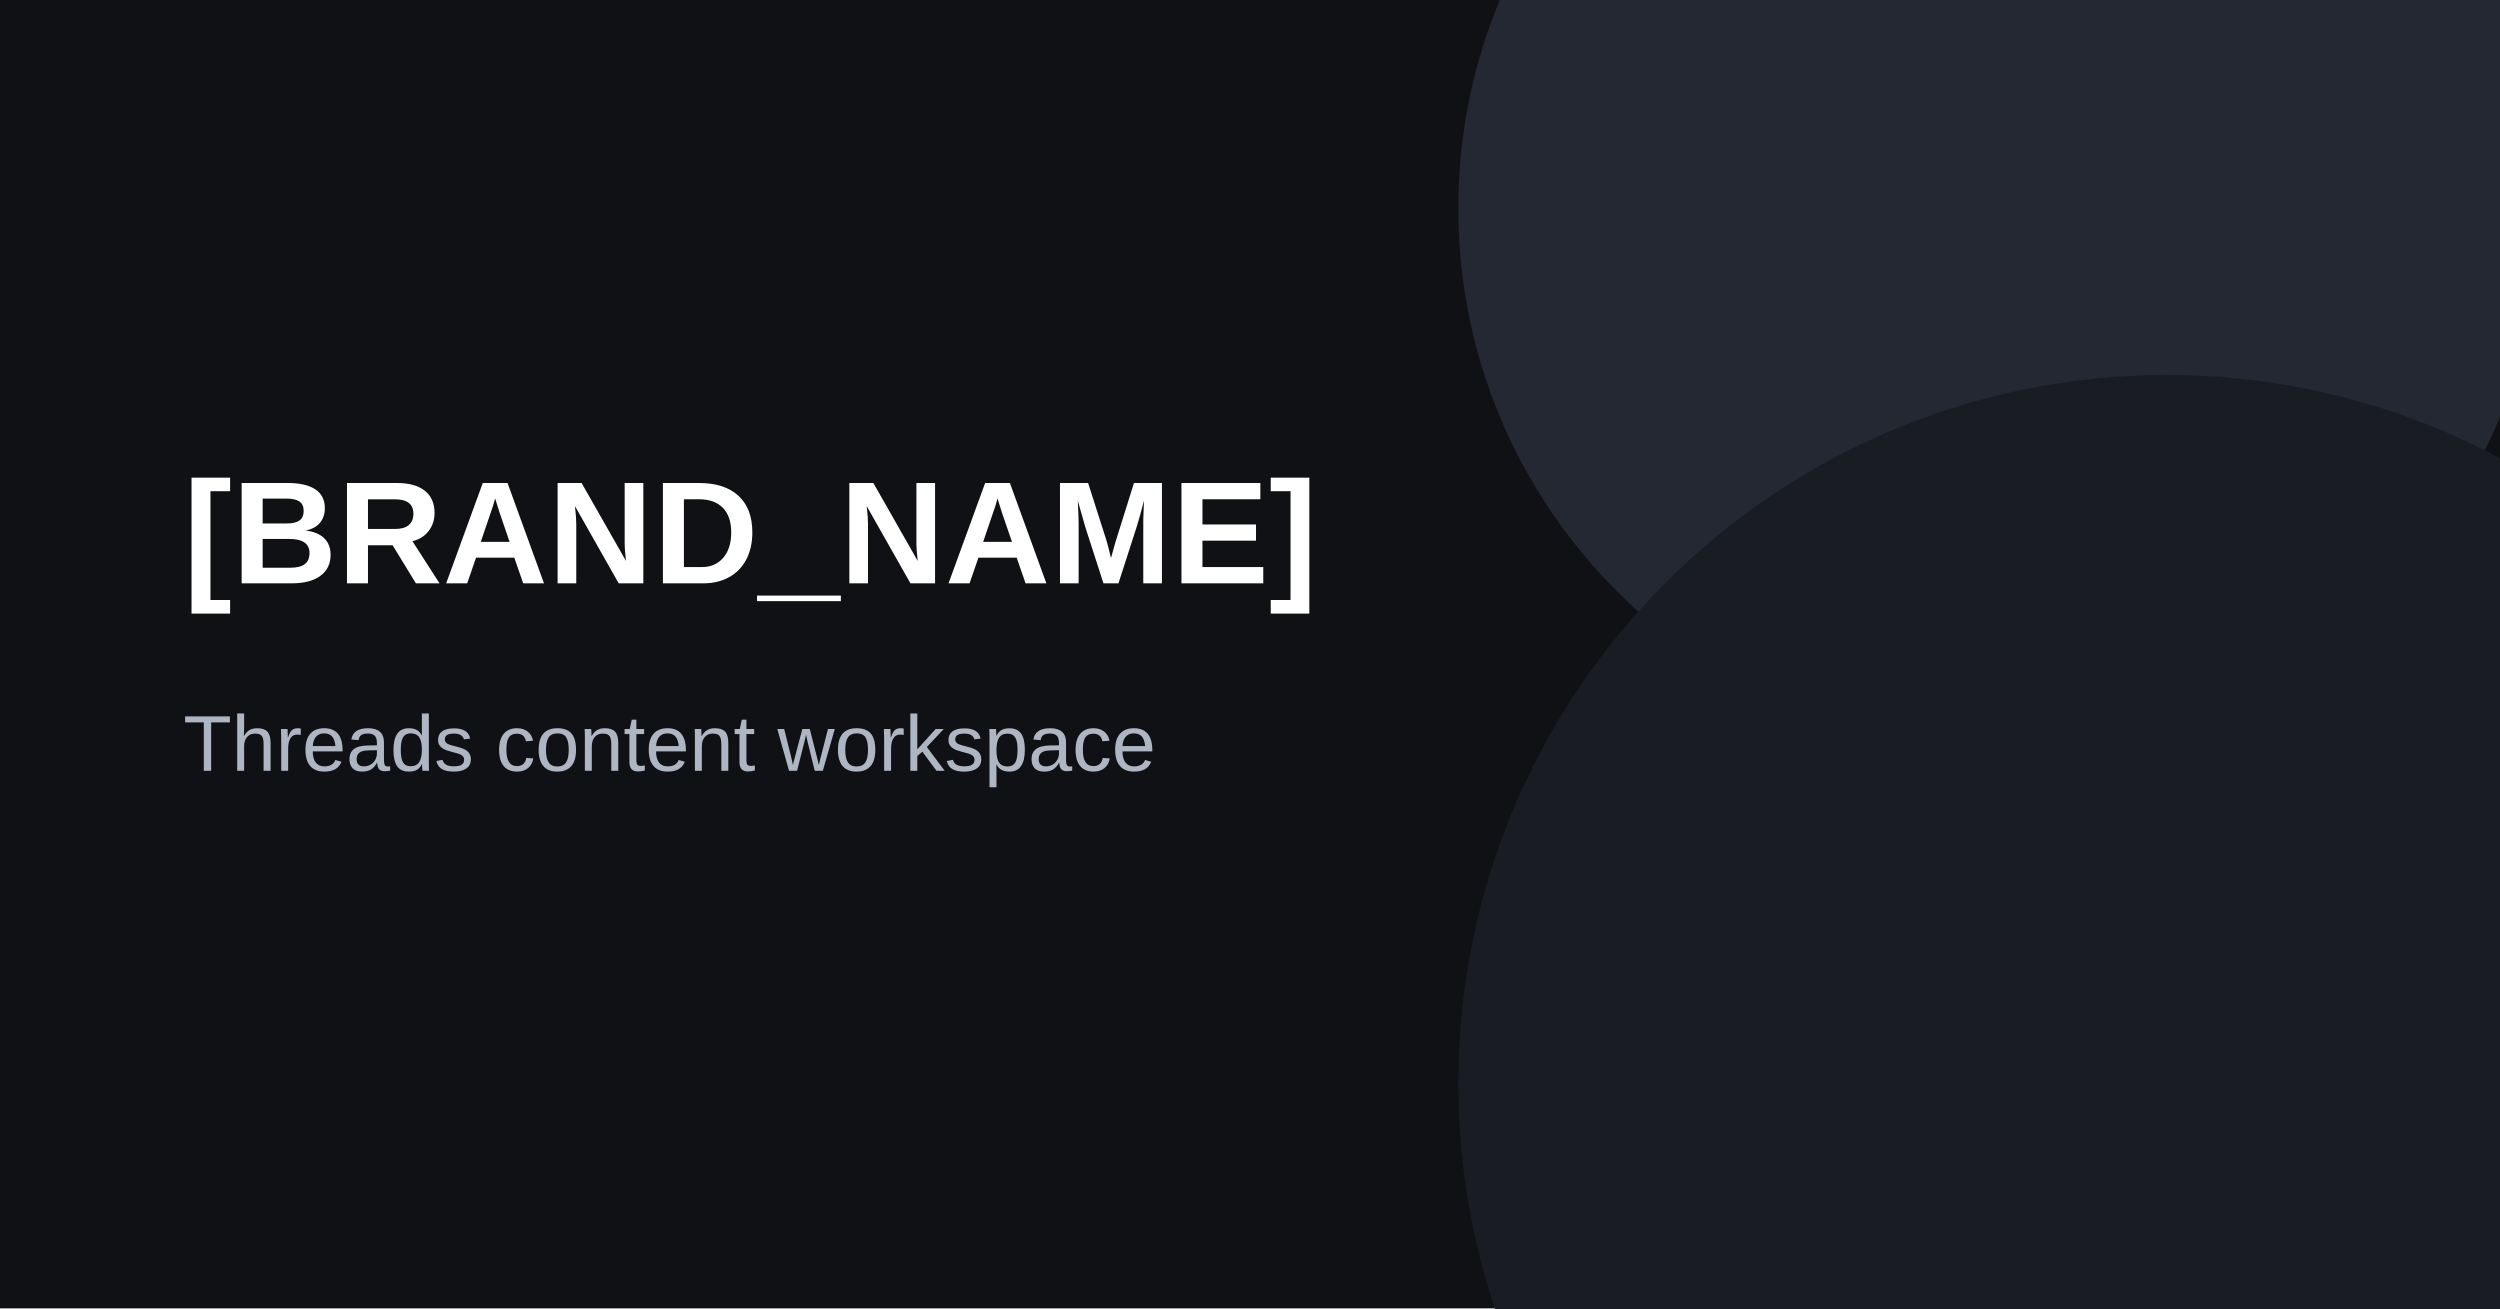
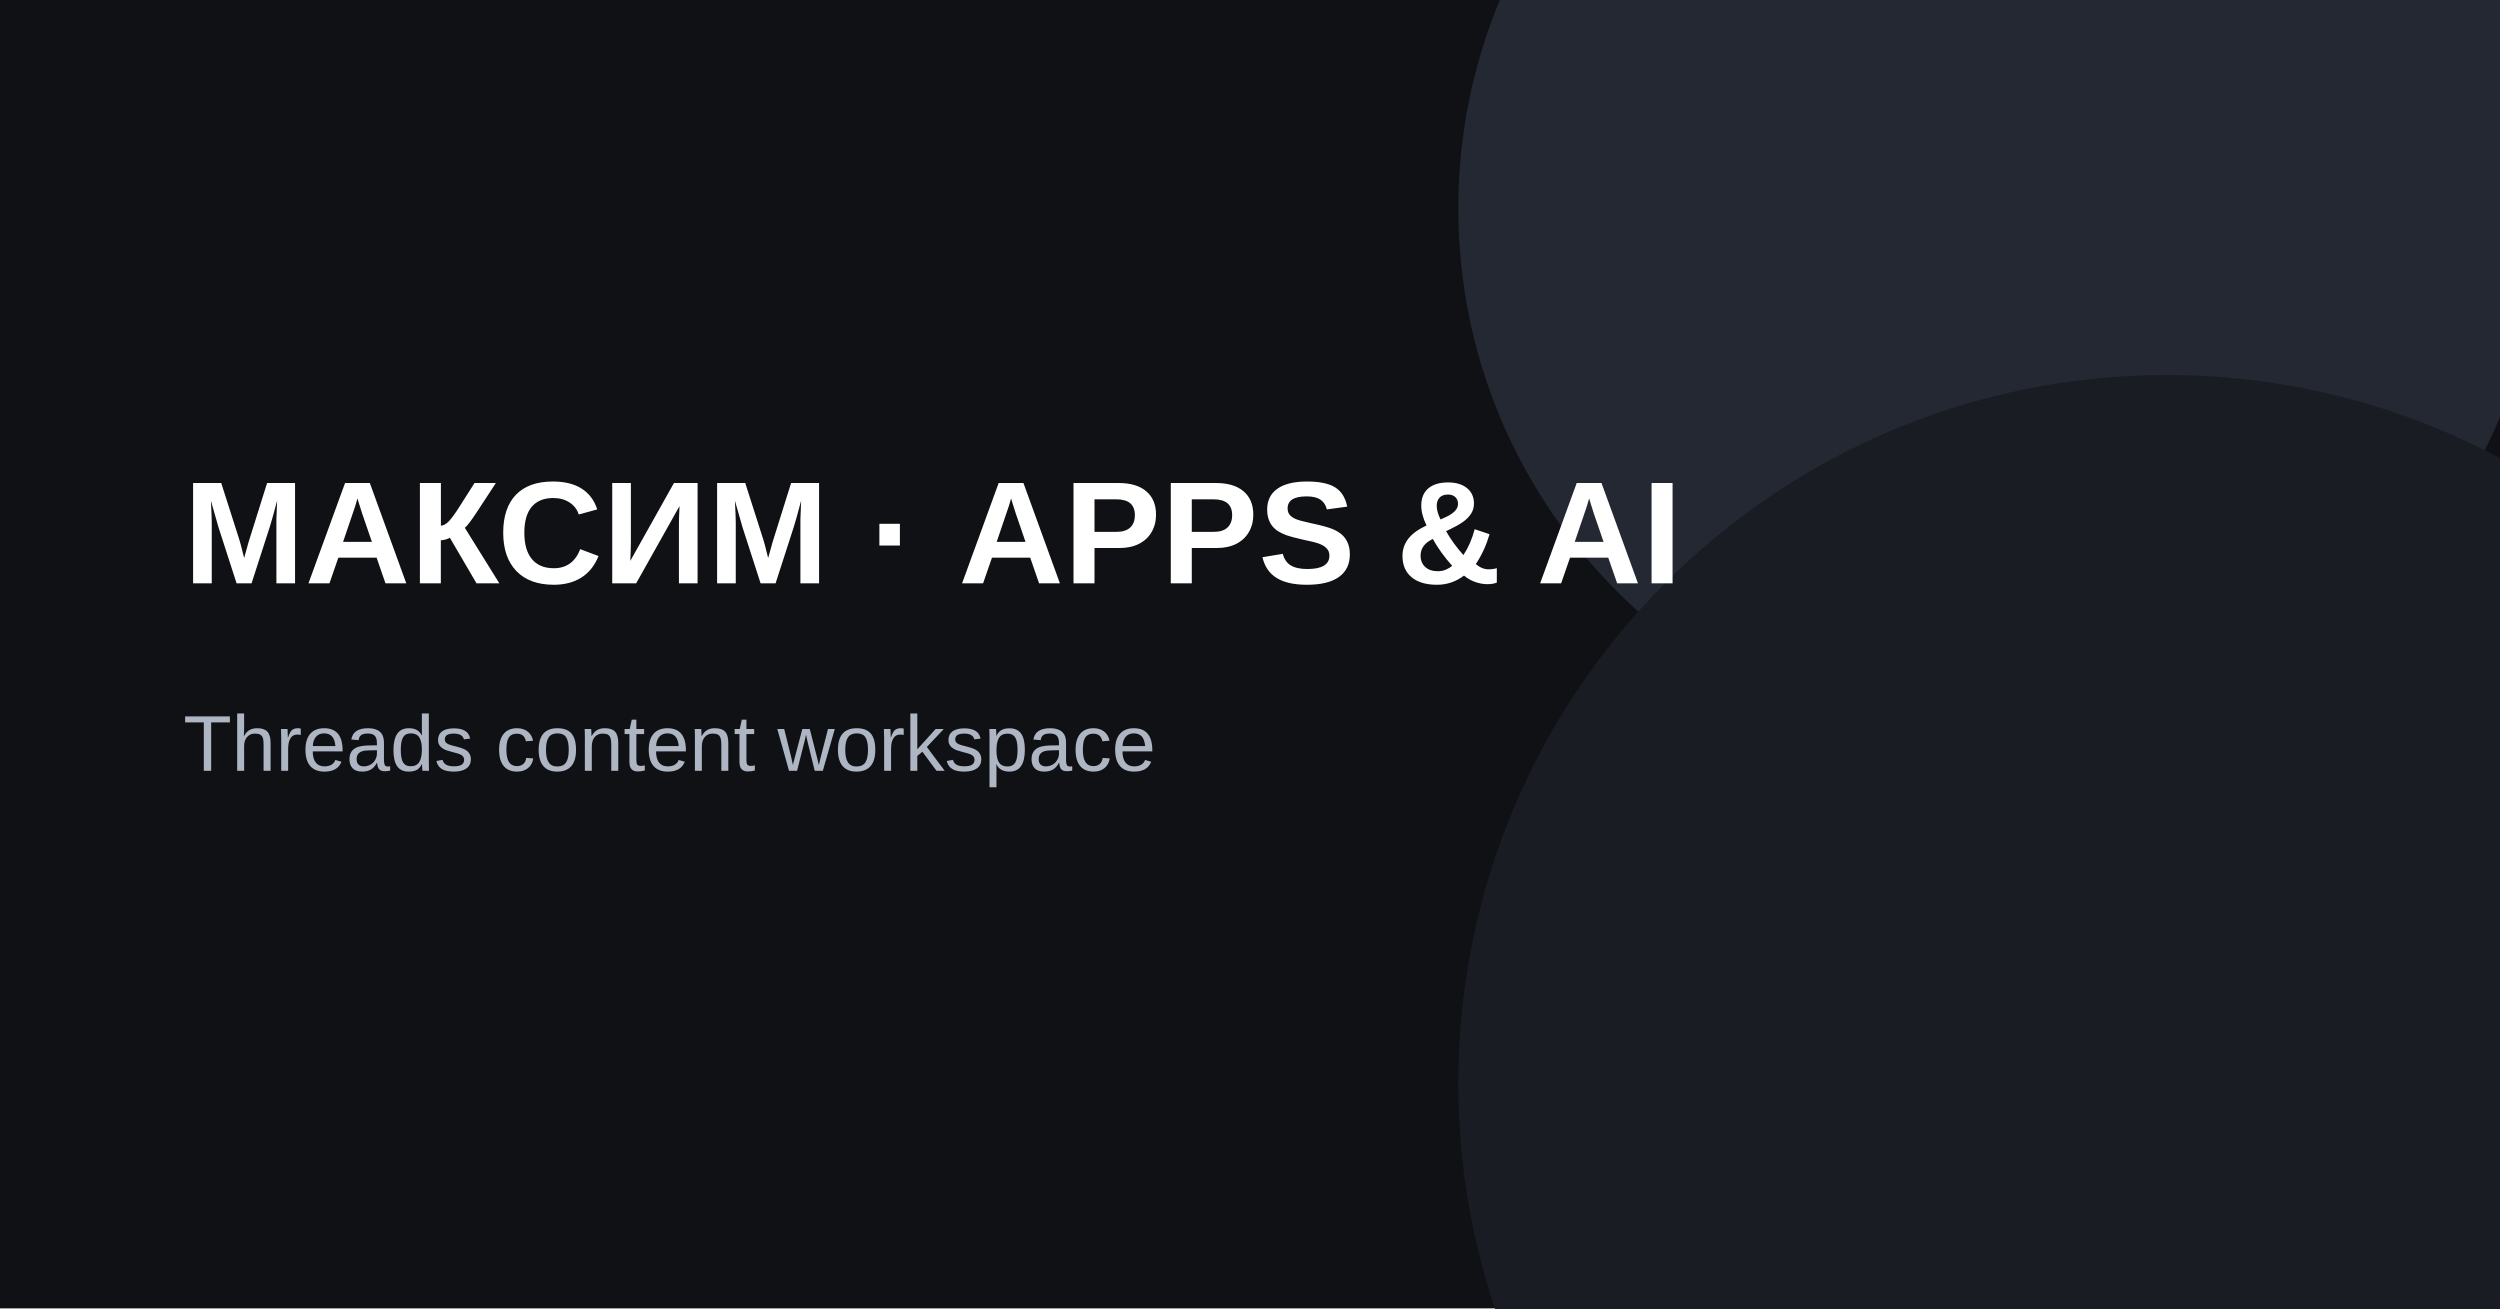
<svg xmlns="http://www.w3.org/2000/svg" viewBox="0 0 1200 628" role="img" aria-labelledby="title description">
  <rect width="1200" height="628" fill="#101114" />
  <circle cx="960" cy="100" r="260" fill="#242832" />
  <circle cx="1040" cy="520" r="340" fill="#191c23" />
-   <text x="88" y="280" fill="#ffffff" font-family="Arial, sans-serif" font-size="70" font-weight="700">[BRAND_NAME]</text>
+   <text x="88" y="280" fill="#ffffff" font-family="Arial, sans-serif" font-size="70" font-weight="700">МАКСИМ · APPS &amp; AI</text>
  <text x="88" y="370" fill="#aeb6c4" font-family="Arial, sans-serif" font-size="38">Threads content workspace</text>
</svg>
